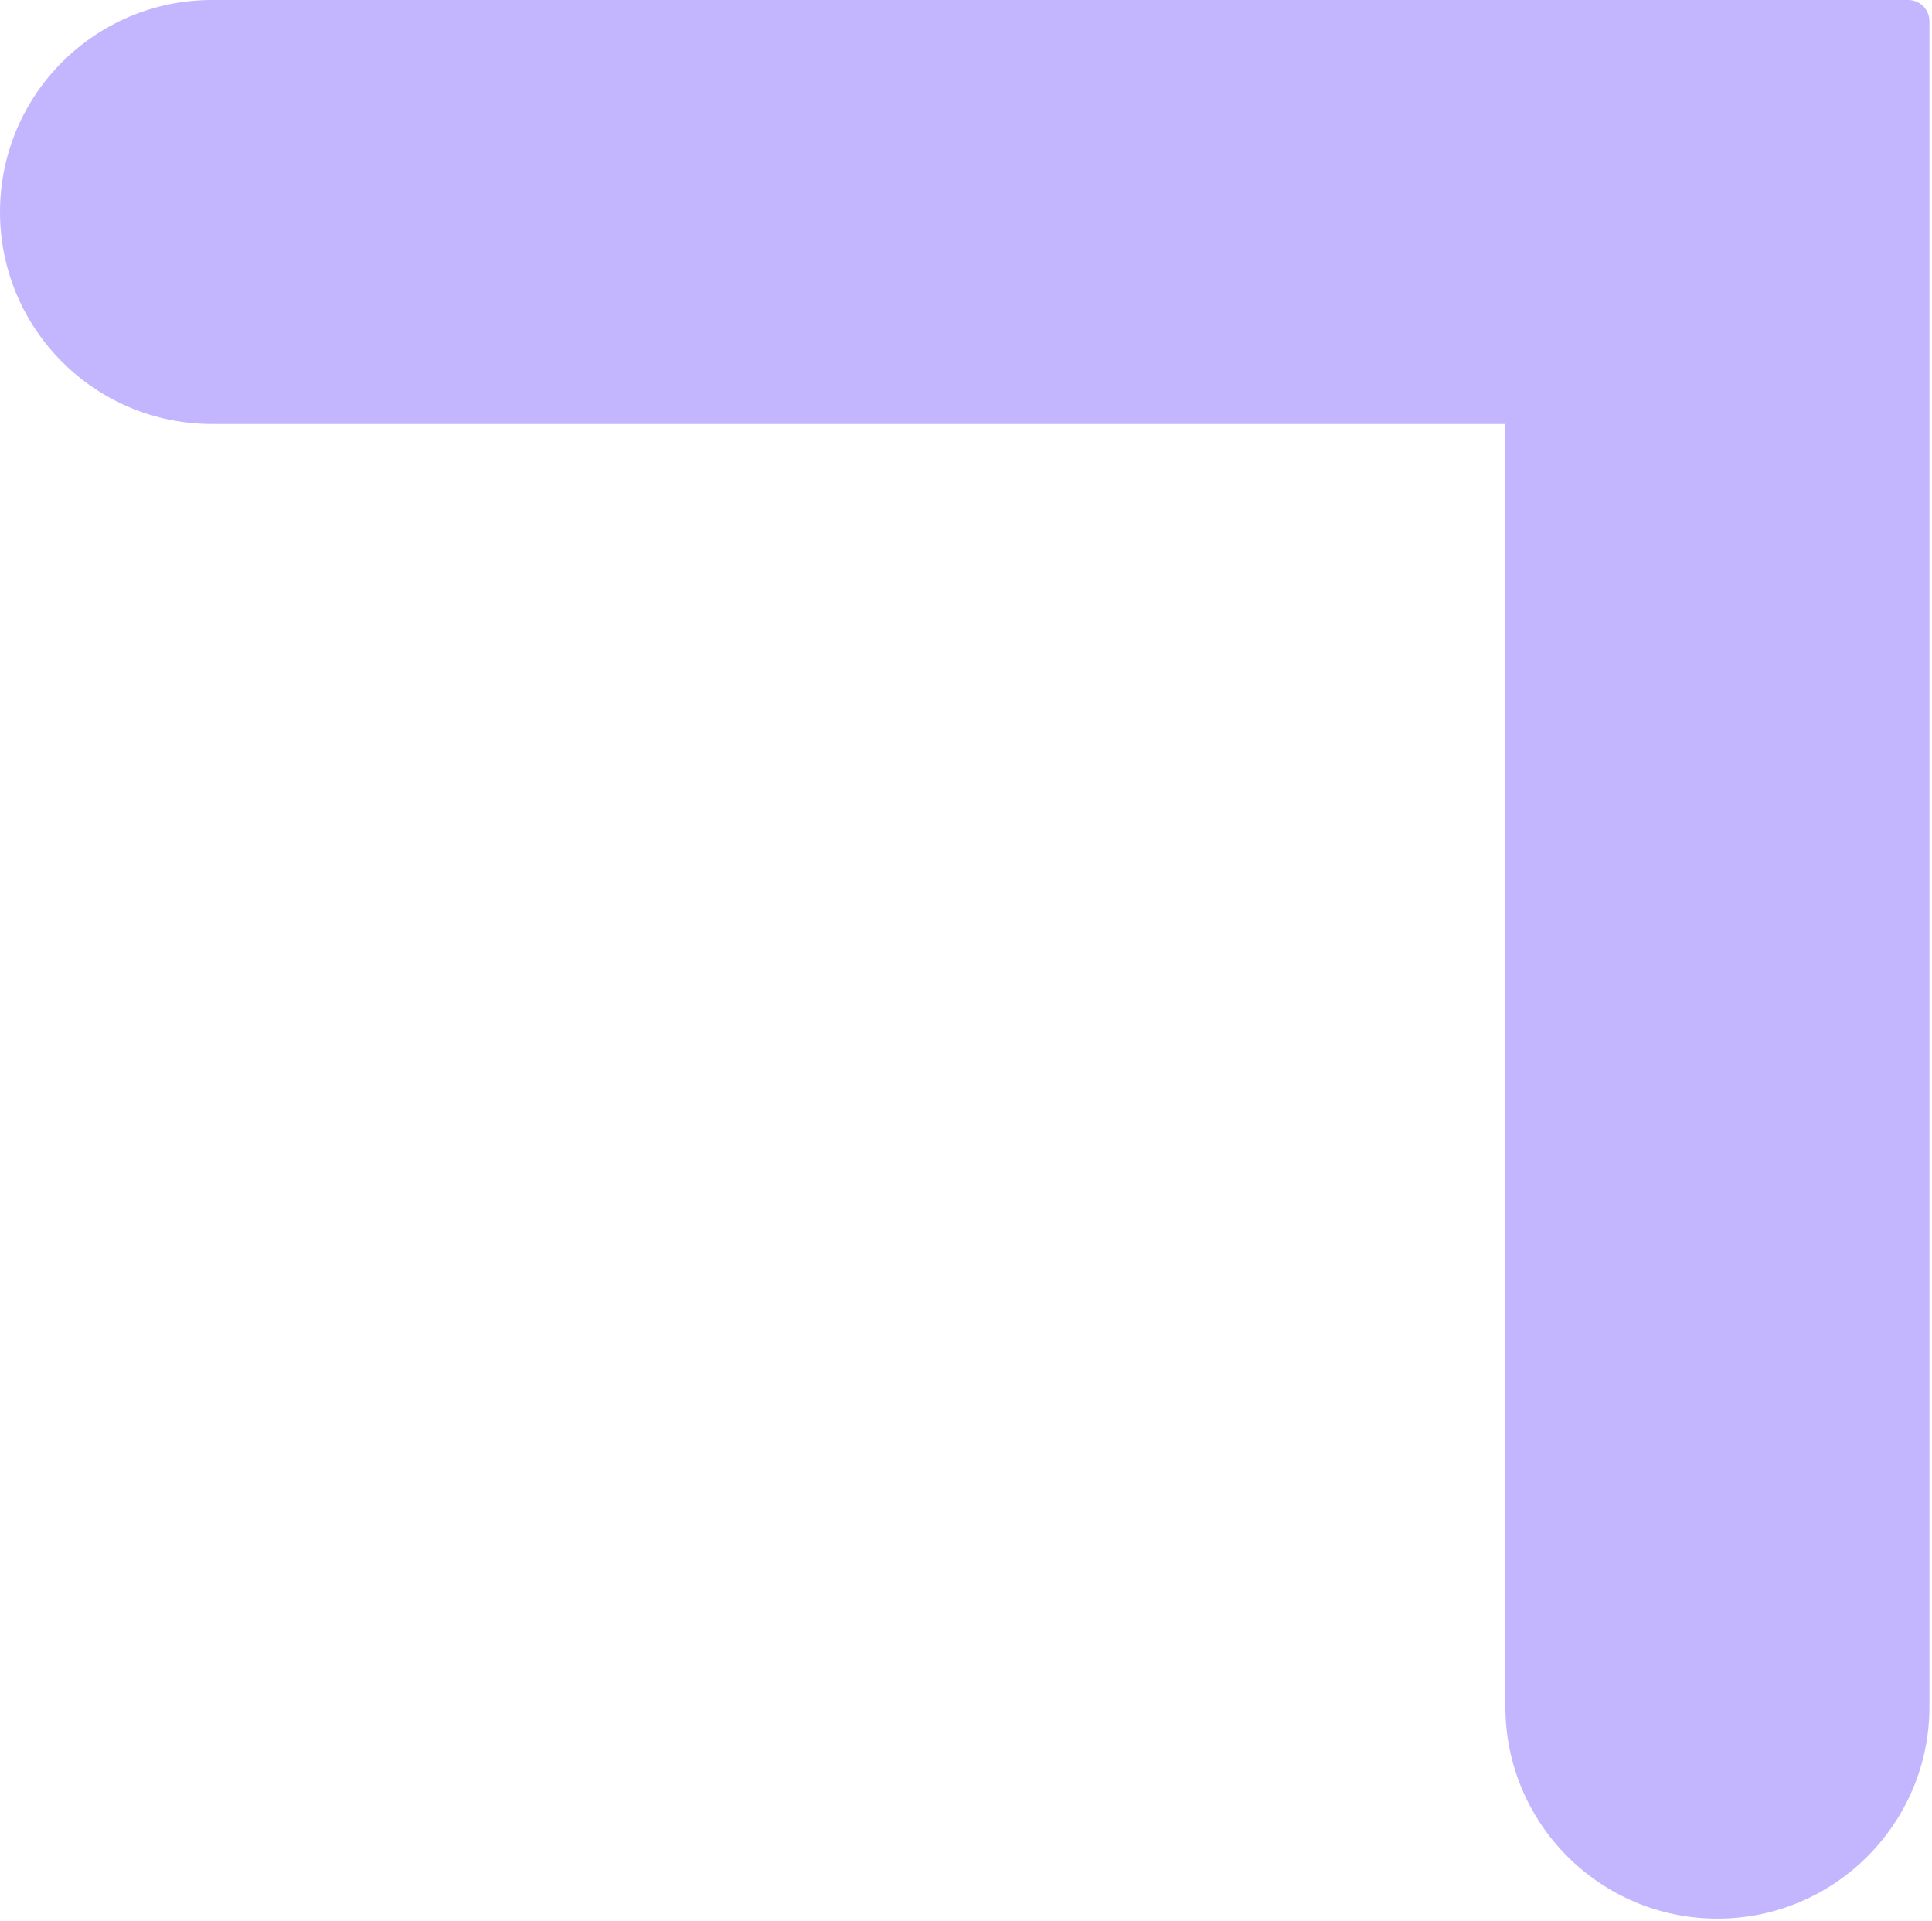
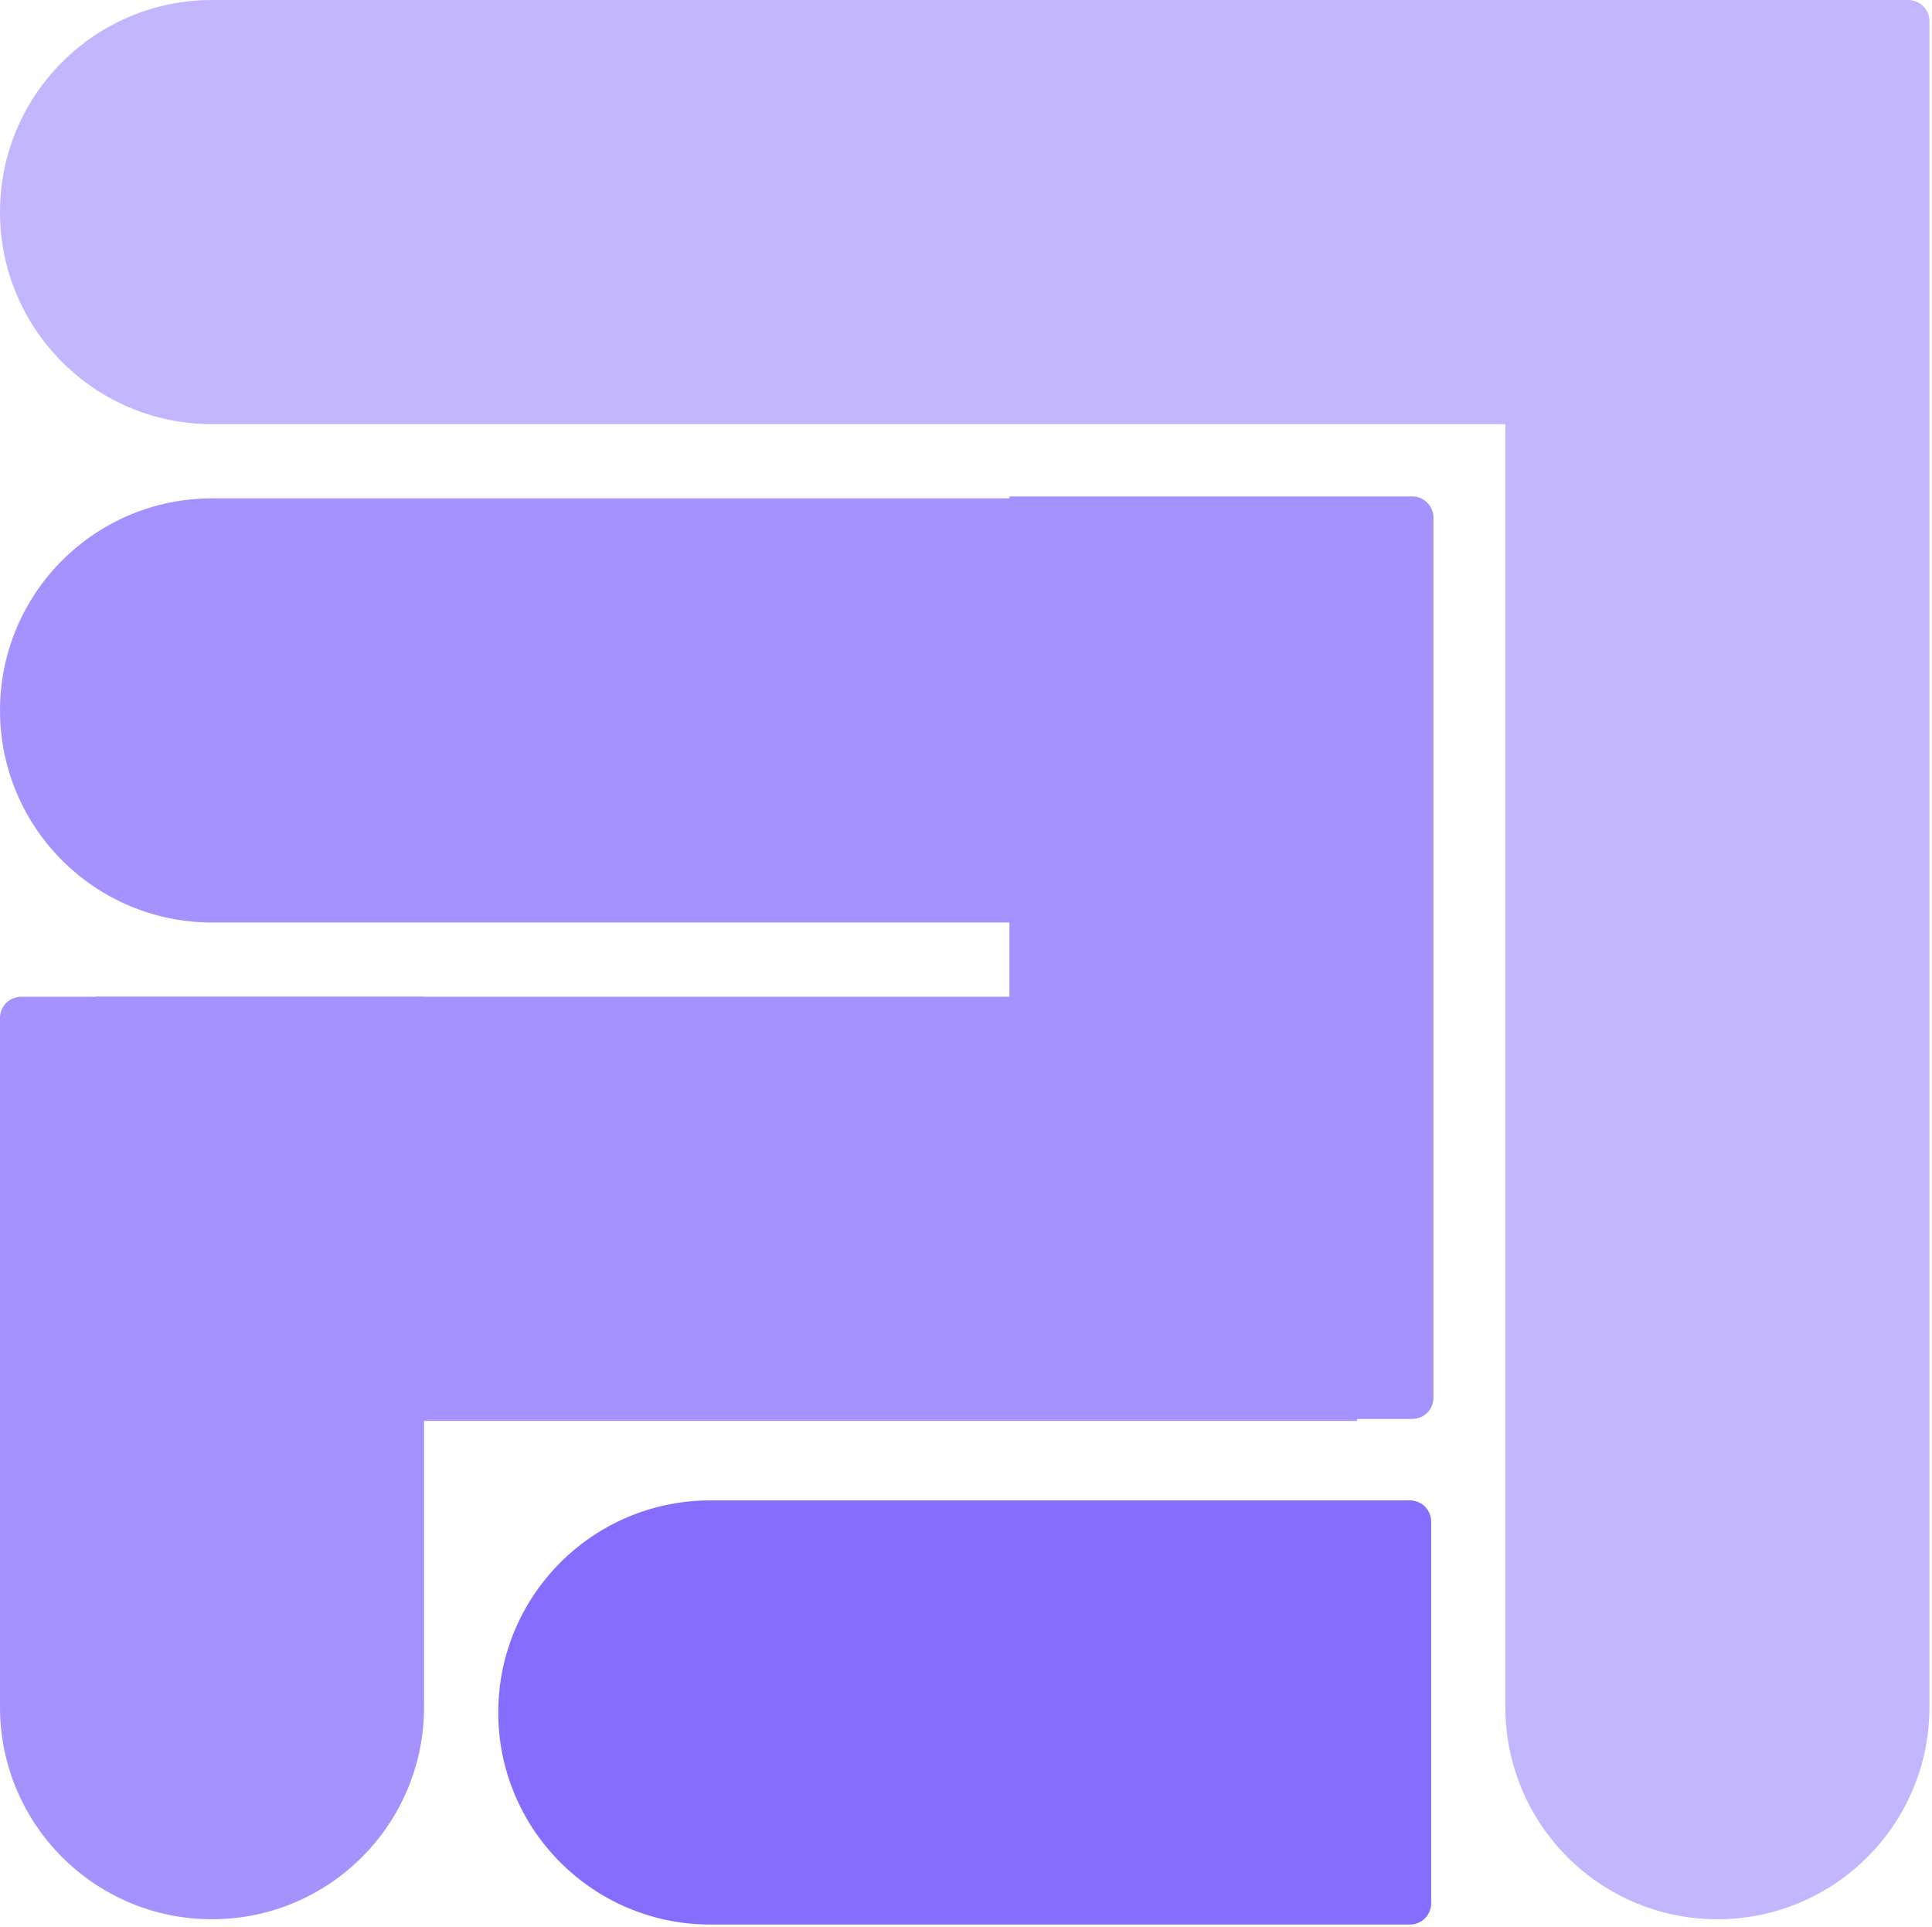
- <svg xmlns="http://www.w3.org/2000/svg" width="340" height="338" viewBox="0 0 340 338" fill="none">
+ <svg xmlns="http://www.w3.org/2000/svg" width="340" height="339" viewBox="0 0 340 339" fill="none">
+   <path d="M87.686 301.302C87.686 280.695 104.391 263.989 124.999 263.989H248.132C250.192 263.989 251.863 265.66 251.863 267.721V334.884C251.863 336.945 250.192 338.615 248.132 338.615H124.999C104.391 338.615 87.686 321.91 87.686 301.302Z" fill="#876DFF" />
  <path d="M0 37.313C0 16.706 16.706 0 37.313 0H319.026V74.626H37.313C16.706 74.626 0 57.92 0 37.313Z" fill="#C3B6FF" />
  <path d="M302.235 337.683C281.627 337.683 264.922 320.978 264.922 300.37L264.922 0L335.817 0C337.877 0 339.548 1.671 339.548 3.732L339.548 300.37C339.548 320.977 322.842 337.683 302.235 337.683Z" fill="#C3B6FF" />
+   <path d="M0 124.999C0 104.391 16.706 87.686 37.313 87.686H231.341V162.312H37.313C16.706 162.312 0 145.606 0 124.999Z" fill="#A592FF" />
+   <rect x="16.791" y="175.372" width="222.012" height="74.626" fill="#A592FF" />
+   <path d="M37.313 337.683C16.706 337.683 1.99212e-07 320.978 4.44953e-07 300.37L1.89105e-06 179.103C1.91563e-06 177.042 1.671 175.372 3.731 175.372L74.626 175.372L74.626 300.37C74.626 320.977 57.92 337.683 37.313 337.683Z" fill="#A592FF" />
+   <path d="M177.641 249.657L177.641 87.346L248.535 87.346C250.596 87.346 252.267 89.016 252.267 91.077L252.267 245.926C252.267 247.987 250.596 249.657 248.535 249.657L177.641 249.657Z" fill="#A592FF" />
</svg>
